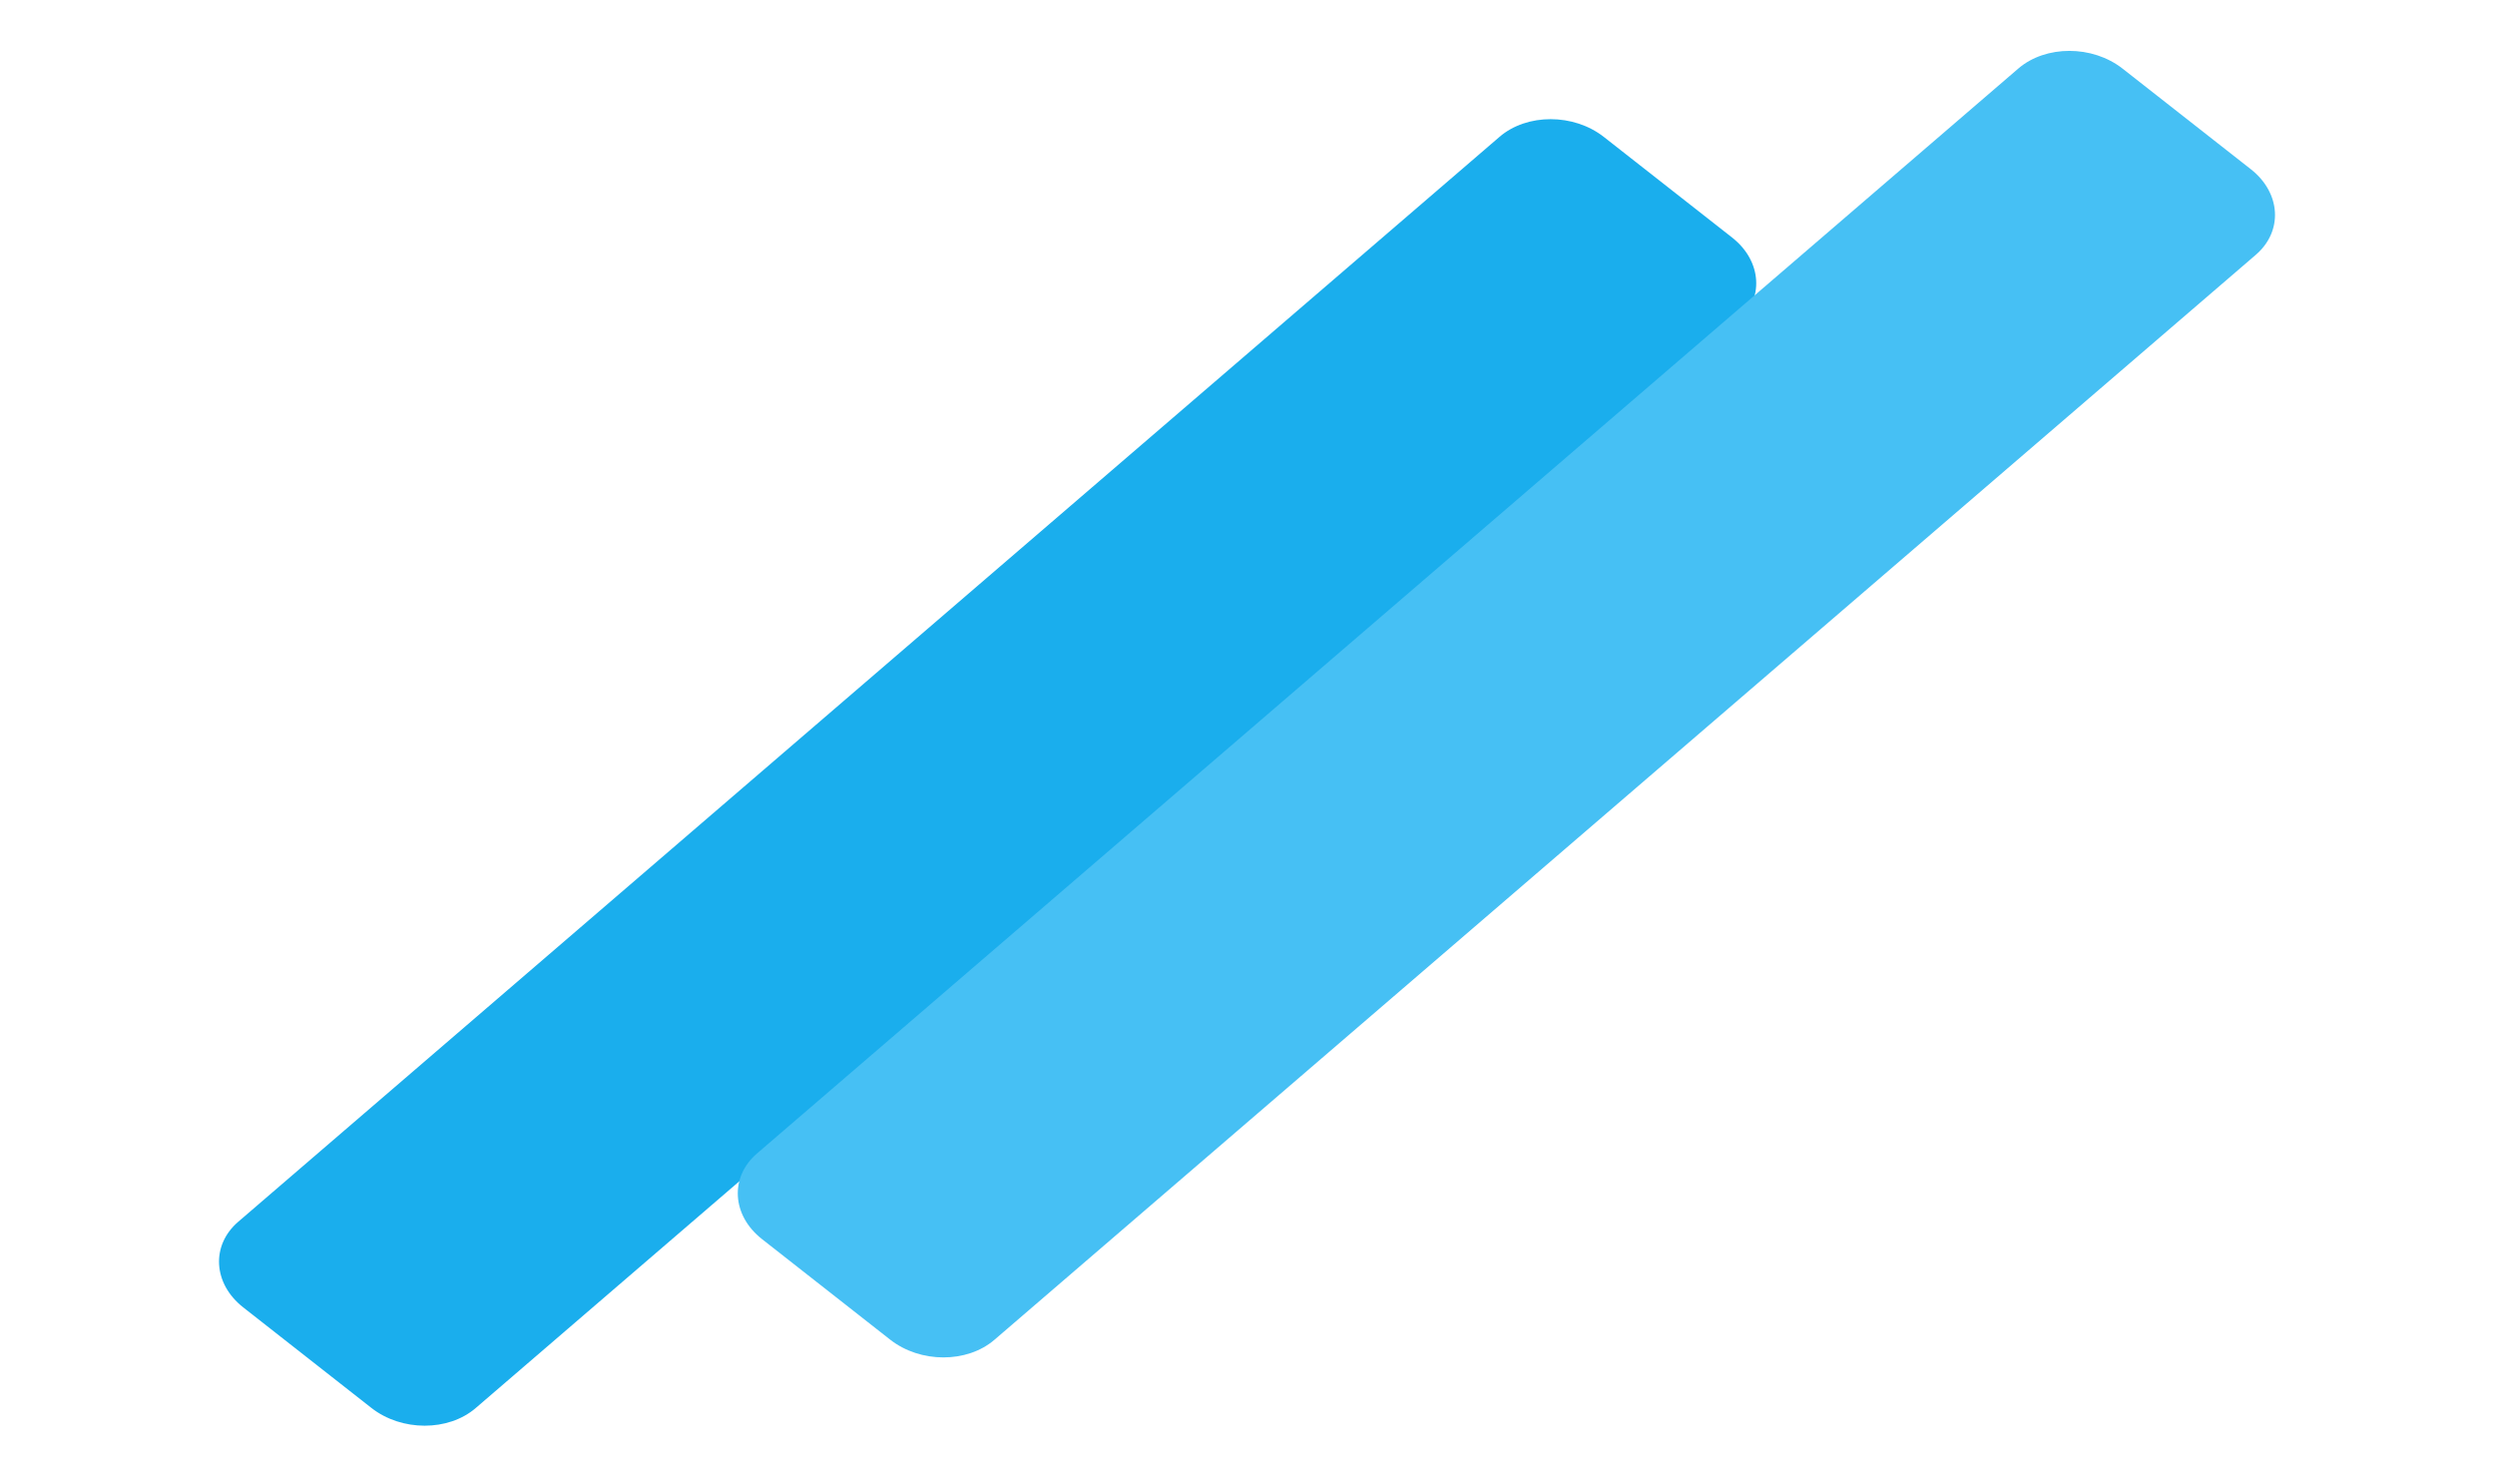
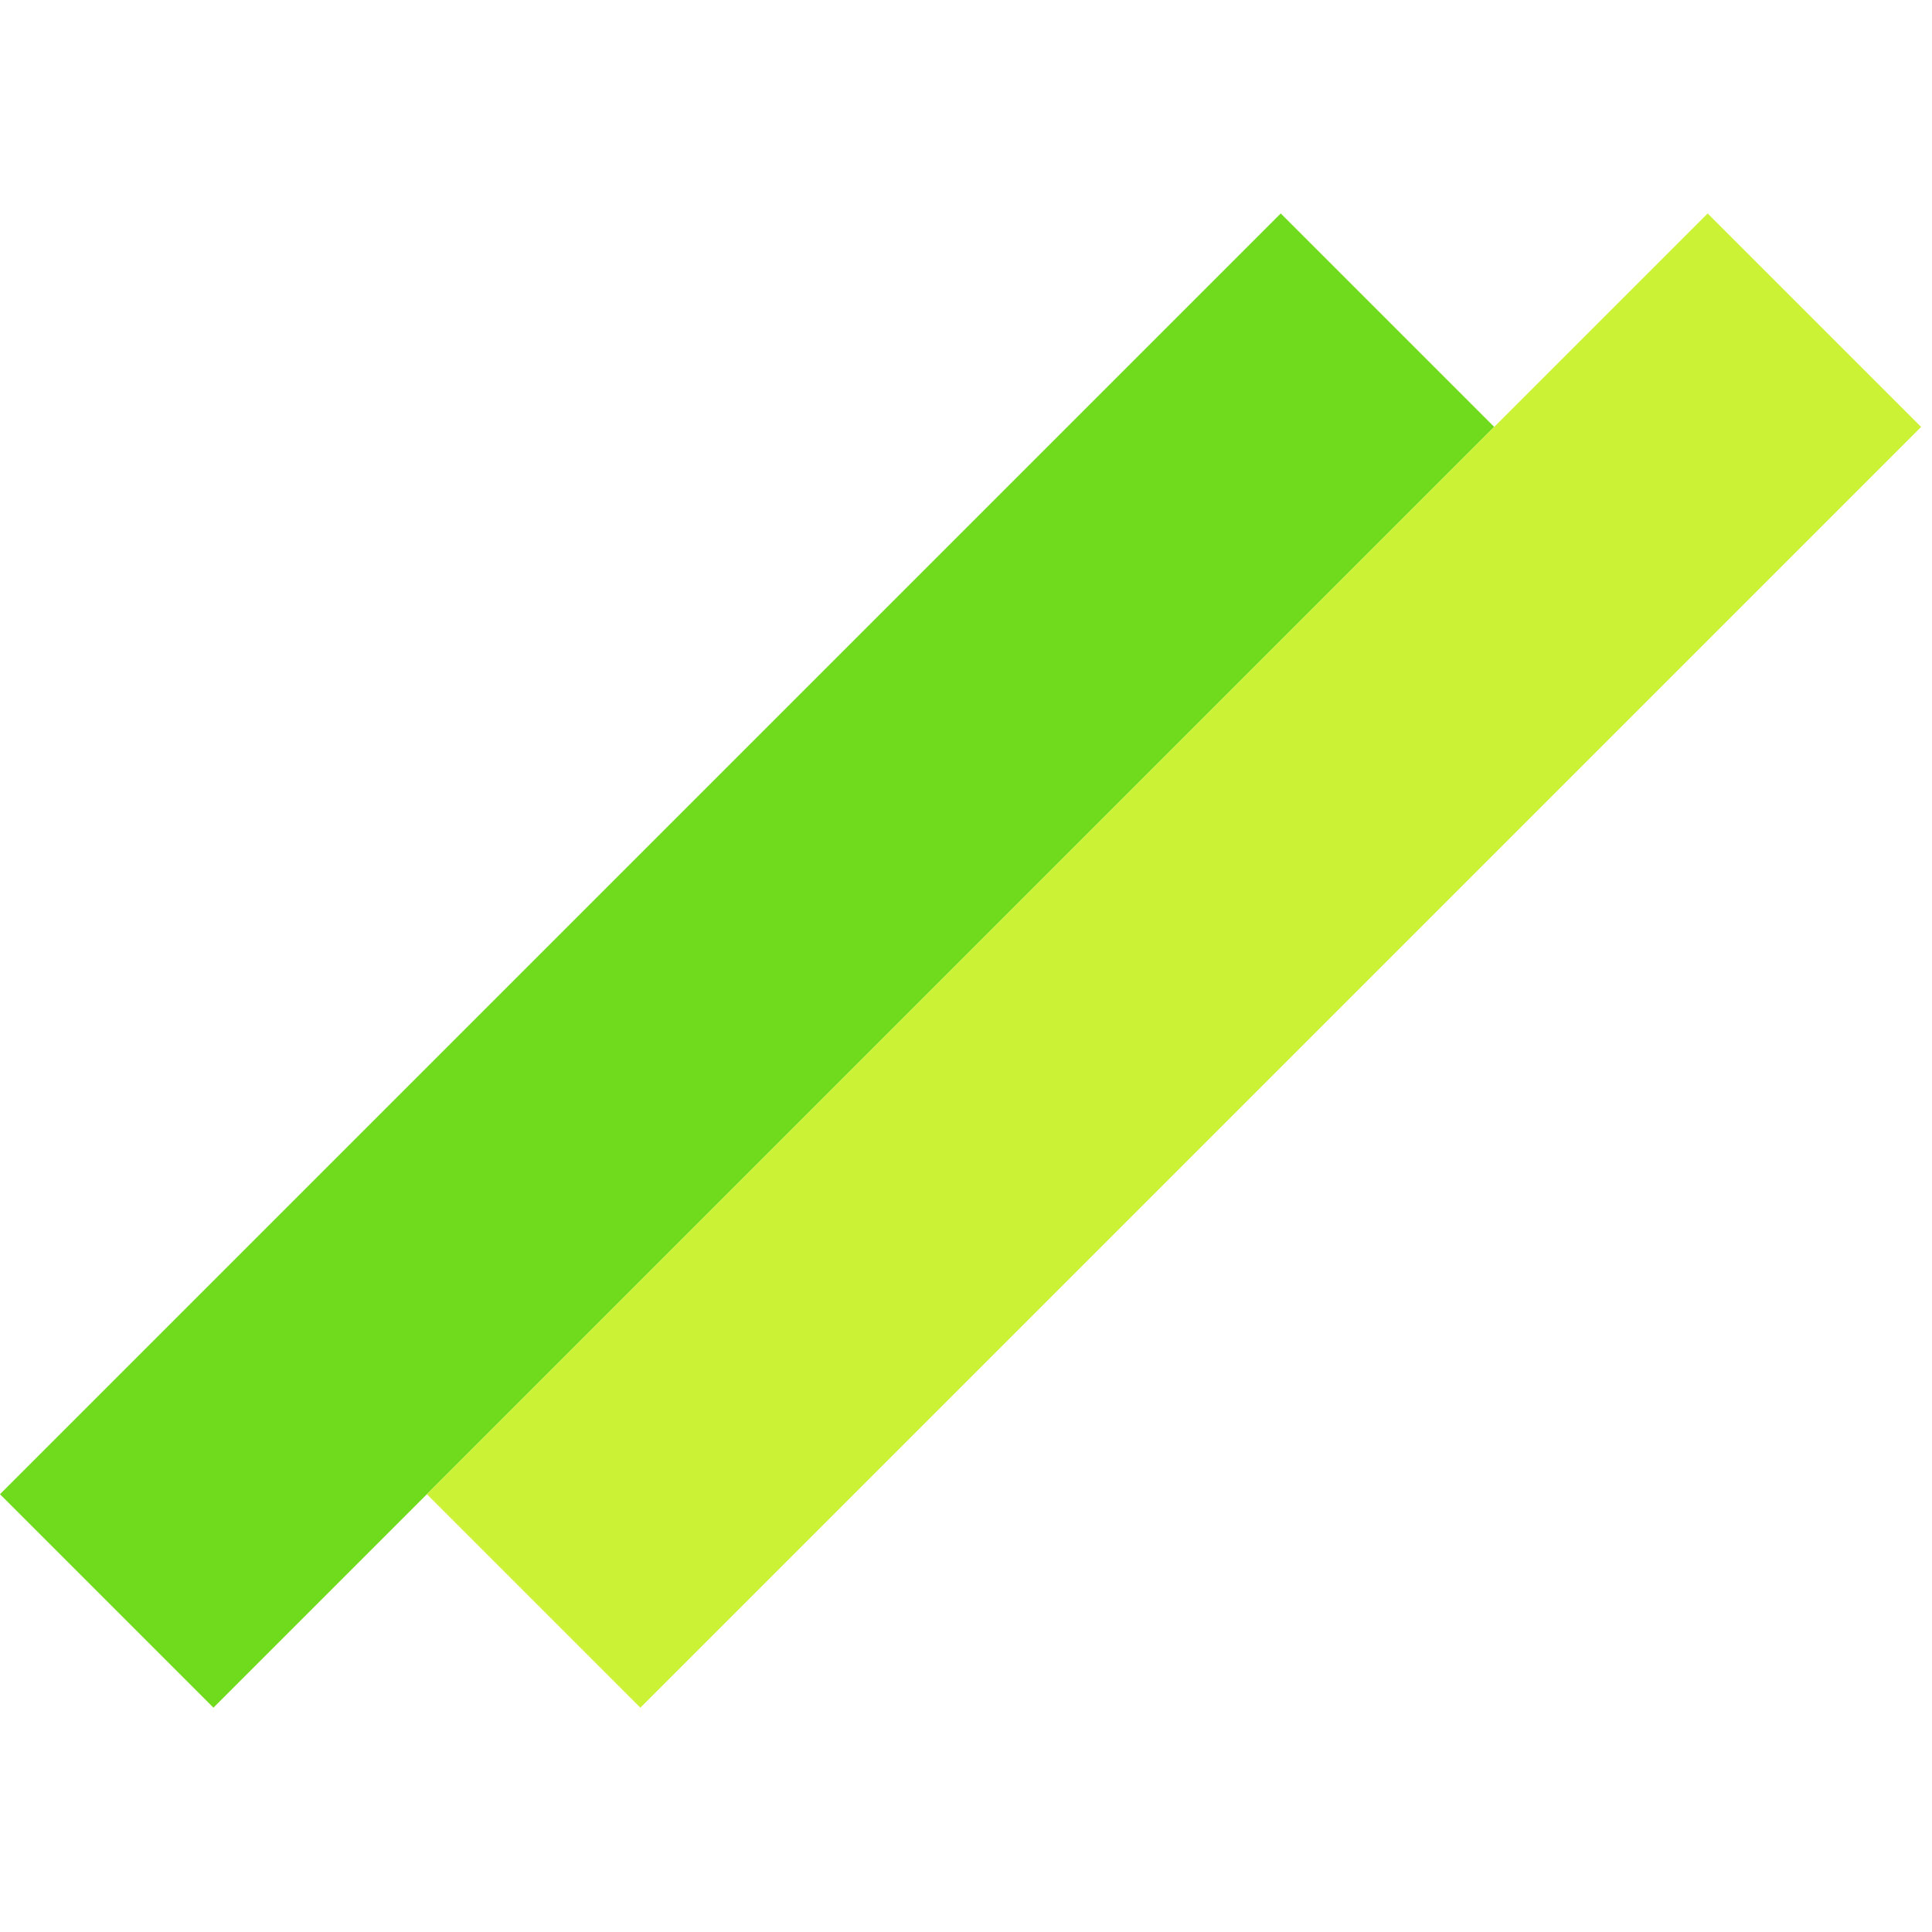
- <svg xmlns="http://www.w3.org/2000/svg" width="185" height="110" viewBox="0 0 185 110" fill="none">
-   <rect width="136.951" height="21.722" rx="5" transform="matrix(0.736705 -0.633692 0.810643 0.635895 13.9805 93.7617)" fill="#1AAEED" />
-   <rect width="136.951" height="21.722" rx="5" transform="matrix(0.736705 -0.633692 0.810643 0.635895 52.446 88.6982)" fill="#46C0F4" />
+ <svg xmlns="http://www.w3.org/2000/svg" width="128" height="128" viewBox="0 0 128 128" fill="none">
+   <rect y="98.995" width="120" height="20" transform="rotate(-45 0 98.9949)" fill="#70DA1C" />
+   <rect x="28.284" y="98.995" width="120" height="20" transform="rotate(-45 28.2842 98.9949)" fill="#CCF235" />
</svg>
